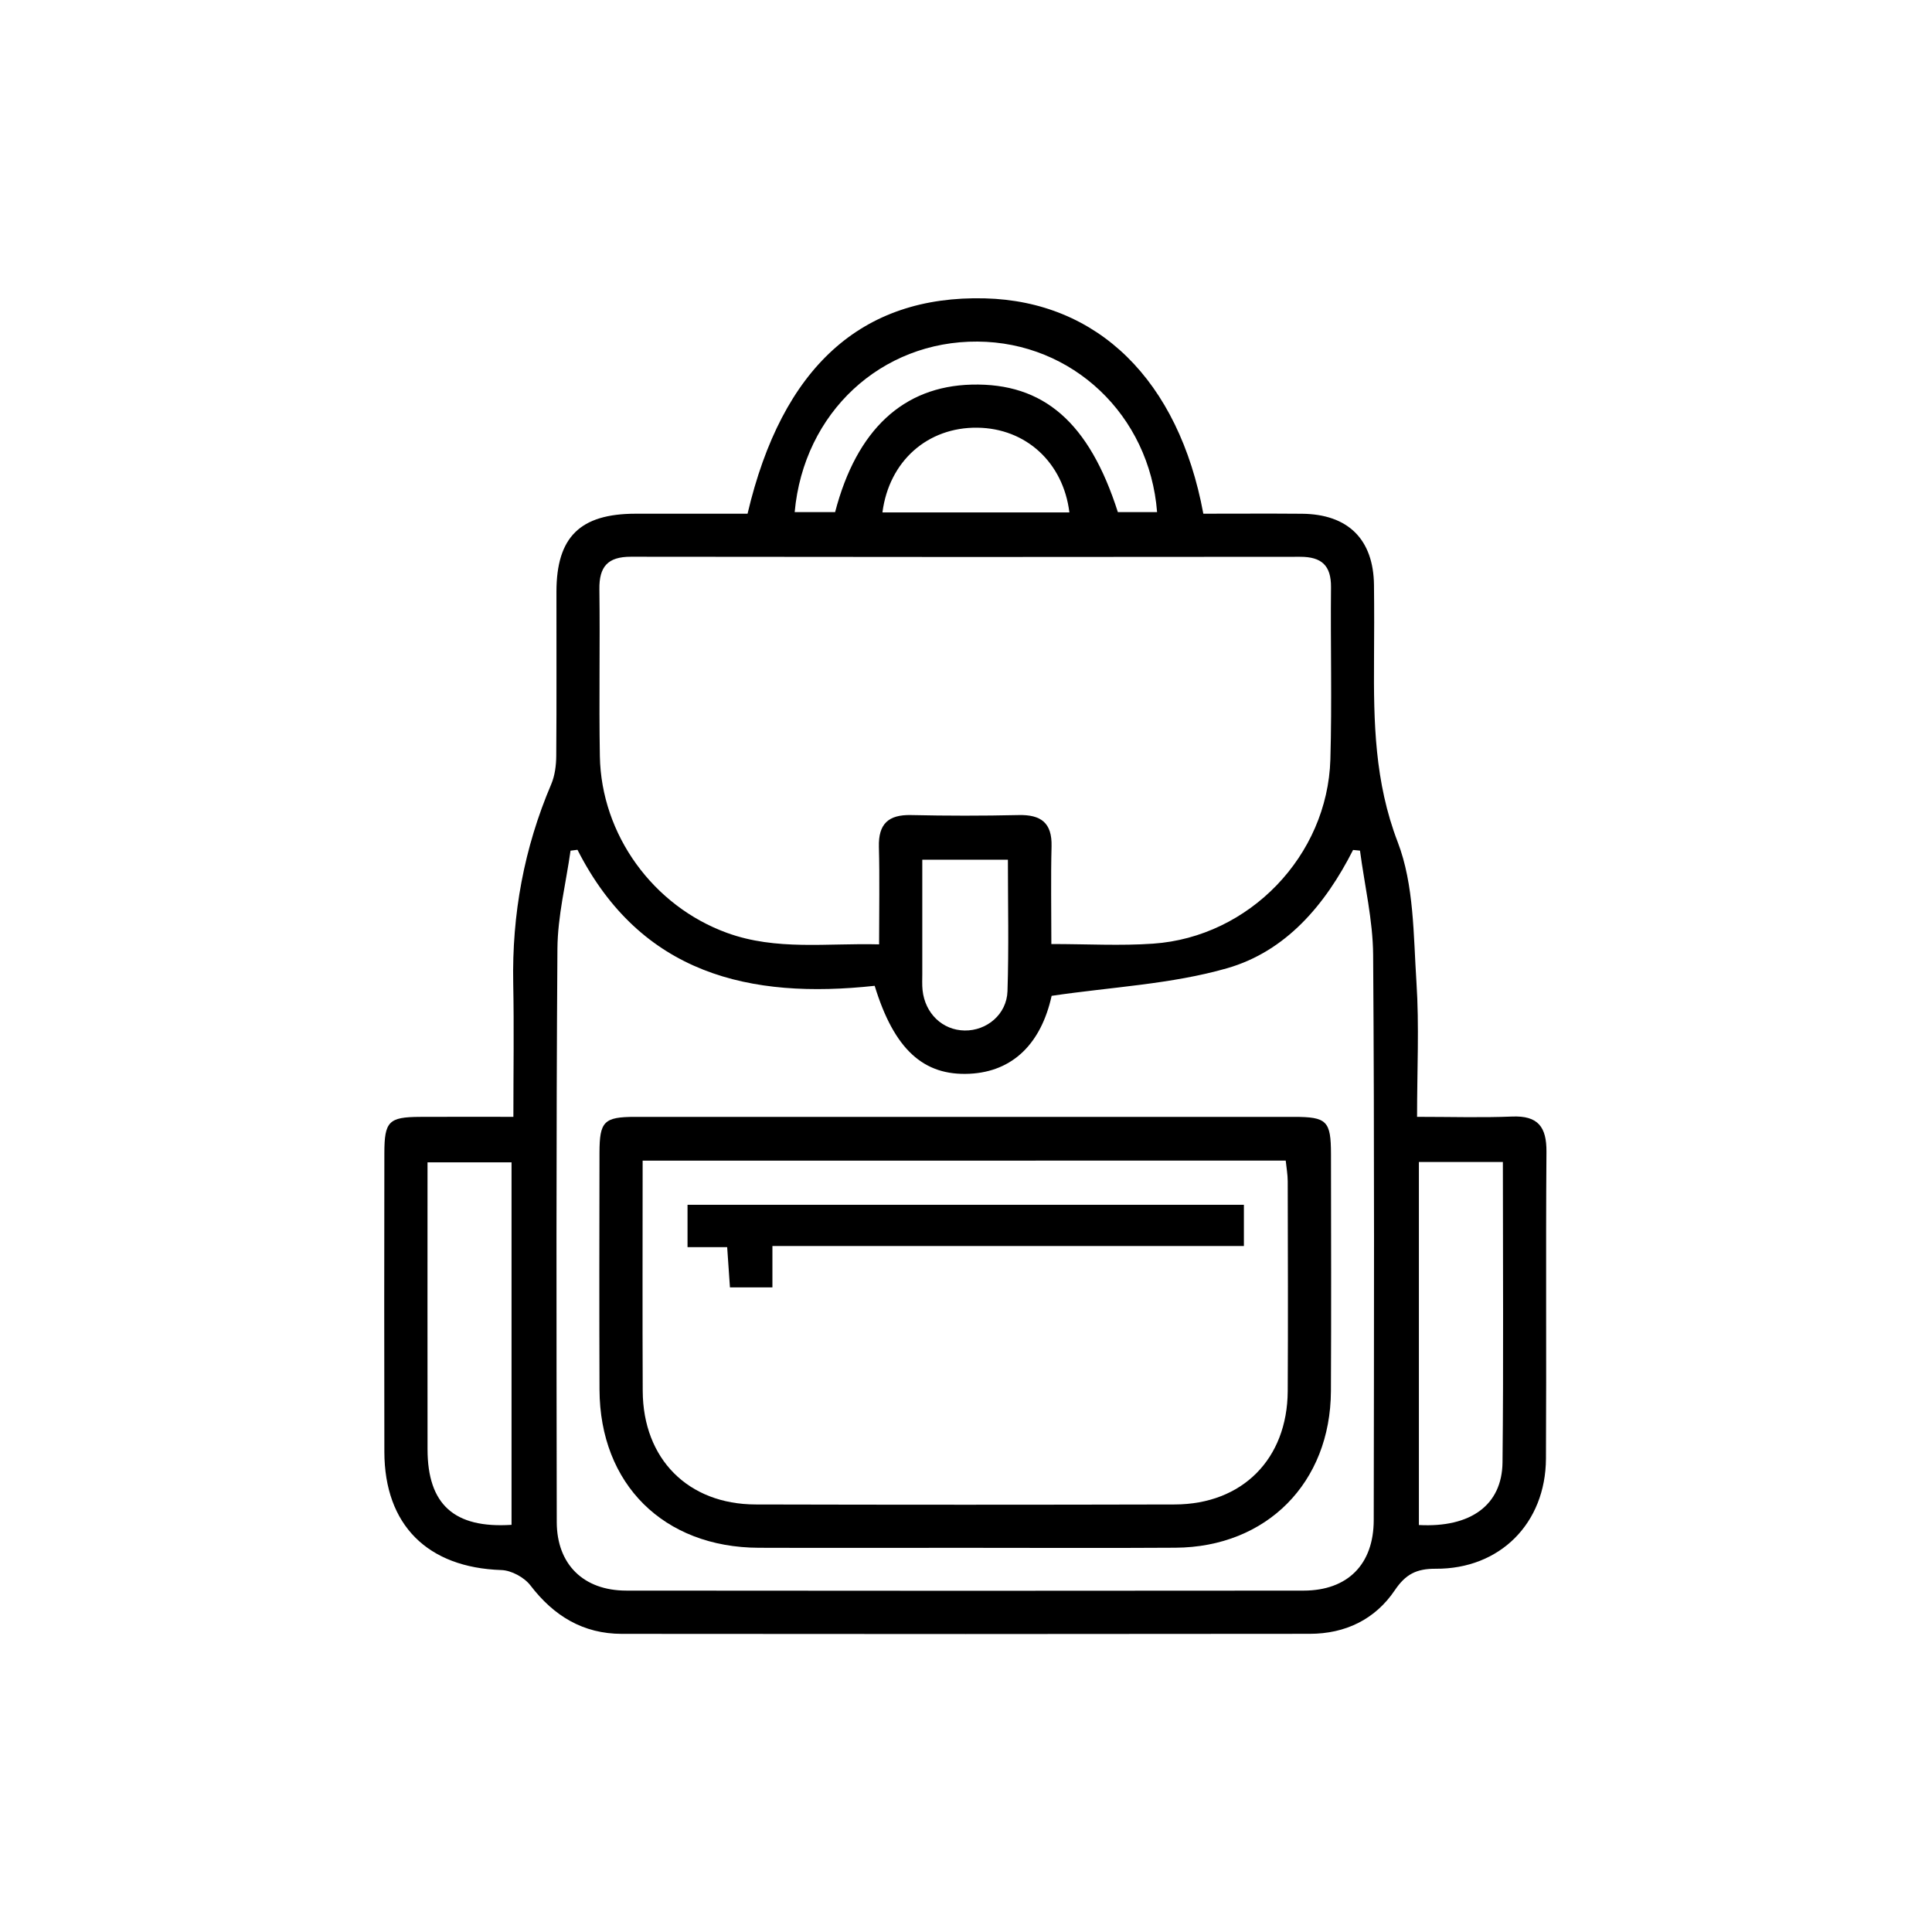
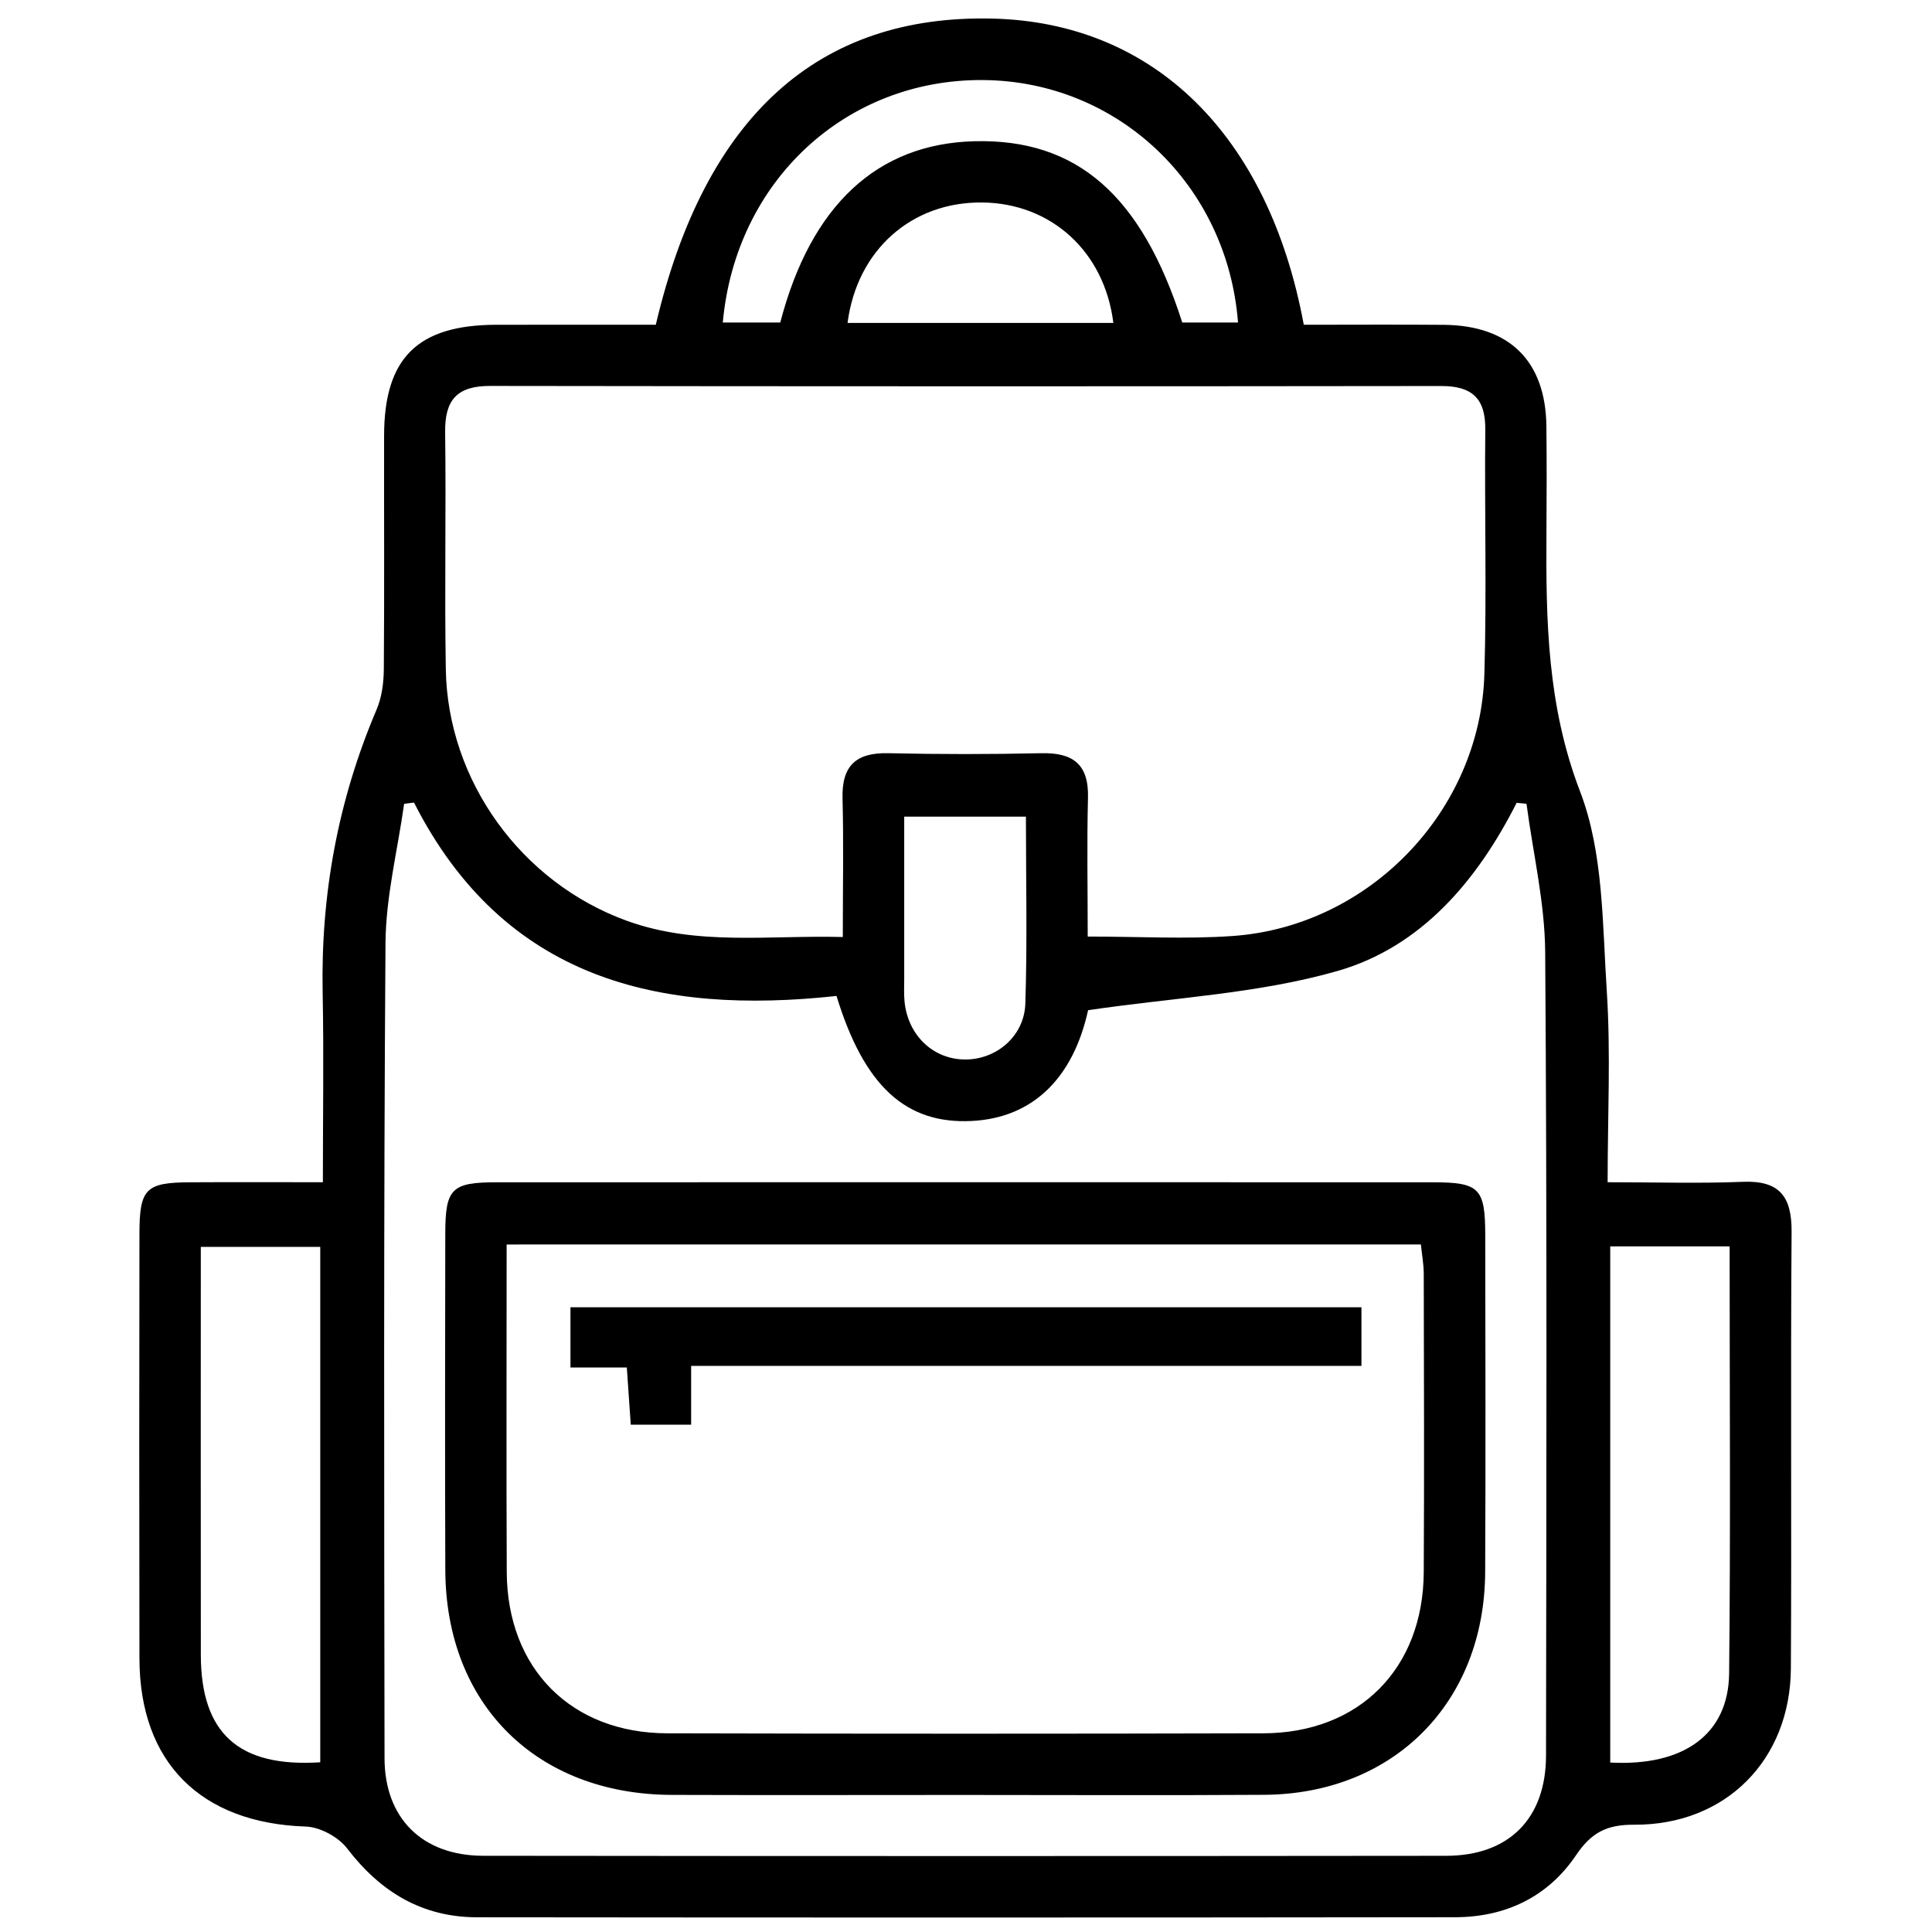
- <svg xmlns="http://www.w3.org/2000/svg" width="512" zoomAndPan="magnify" viewBox="0 0 384 384" height="512" preserveAspectRatio="xMidYMid meet" version="1.0">
+ <svg xmlns="http://www.w3.org/2000/svg" width="512" zoomAndPan="magnify" viewBox="74.4 56.7 235.1 270.1" height="512" preserveAspectRatio="xMidYMid meet" version="1.0">
  <defs>
    <clipPath id="5edd65c7af">
      <path d="M 76.367 59.277 L 307.367 59.277 L 307.367 324.777 L 76.367 324.777 Z M 76.367 59.277 " clip-rule="nonzero" />
    </clipPath>
  </defs>
  <g clip-path="url(#5edd65c7af)">
    <path fill="#000000" d="M 281.652 221.98 C 288.465 221.98 294.508 222.168 300.535 221.922 C 305.695 221.711 307.41 223.973 307.371 228.953 C 307.215 249.277 307.387 269.605 307.27 289.934 C 307.199 302.75 298.148 311.879 285.352 311.801 C 281.516 311.777 279.367 312.906 277.234 316.066 C 273.309 321.895 267.359 324.727 260.344 324.734 C 214.758 324.789 169.172 324.793 123.586 324.742 C 115.91 324.734 110.086 321.199 105.434 315.121 C 104.207 313.516 101.641 312.121 99.641 312.059 C 84.992 311.574 76.422 303.121 76.395 288.57 C 76.359 268.777 76.359 248.984 76.395 229.191 C 76.402 222.887 77.266 222.023 83.445 221.988 C 89.457 221.953 95.469 221.98 102.039 221.98 C 102.039 212.828 102.18 204.145 102.008 195.465 C 101.738 181.719 104.16 168.543 109.555 155.883 C 110.289 154.16 110.547 152.117 110.559 150.219 C 110.648 139.344 110.578 128.465 110.598 117.59 C 110.613 106.73 115.297 102.121 126.305 102.105 C 133.762 102.09 141.219 102.102 148.582 102.102 C 155.438 72.957 171.273 58.684 195.73 59.301 C 218.195 59.863 234.262 75.543 239.172 102.102 C 245.629 102.102 252.188 102.059 258.746 102.113 C 267.926 102.184 272.984 107.18 273.09 116.273 C 273.148 121.266 273.129 126.258 273.098 131.25 C 273.02 143.492 273.211 155.398 277.805 167.367 C 281.078 175.883 280.918 185.855 281.531 195.227 C 282.098 203.895 281.652 212.629 281.652 221.98 Z M 208.965 187.633 C 216.102 187.633 222.676 188.012 229.191 187.559 C 248.301 186.238 263.863 170.082 264.422 150.945 C 264.754 139.543 264.434 128.125 264.547 116.719 C 264.586 112.383 262.668 110.66 258.406 110.668 C 214.07 110.723 169.734 110.719 125.402 110.656 C 120.773 110.648 119.07 112.641 119.133 117.129 C 119.277 128.184 119.035 139.242 119.227 150.293 C 119.496 165.914 129.809 180.07 144.492 185.414 C 154.312 188.988 164.395 187.418 174.727 187.699 C 174.727 180.773 174.852 174.551 174.688 168.336 C 174.566 163.746 176.574 161.895 181.098 162 C 188.215 162.16 195.336 162.16 202.461 162 C 206.891 161.898 209.121 163.527 209.004 168.211 C 208.844 174.434 208.965 180.668 208.965 187.633 Z M 114.777 168.902 L 113.398 169.078 C 112.488 175.574 110.836 182.066 110.793 188.57 C 110.531 226.551 110.602 264.535 110.66 302.516 C 110.676 310.938 115.98 316.133 124.457 316.145 C 169.332 316.195 214.207 316.195 259.086 316.148 C 267.848 316.137 273.027 310.945 273.039 302.129 C 273.09 264.684 273.188 227.234 272.922 189.789 C 272.871 182.879 271.219 175.977 270.309 169.07 L 268.934 168.934 C 263.398 179.867 255.566 189.094 243.895 192.445 C 232.809 195.625 220.965 196.164 209.02 197.93 C 206.938 207.371 201.344 212.996 192.715 213.418 C 183.57 213.863 177.719 208.59 173.848 195.938 C 149.125 198.625 127.395 193.707 114.777 168.902 Z M 101.672 303.074 L 101.672 231.02 L 84.973 231.02 C 84.973 250.328 84.953 269.195 84.977 288.062 C 84.992 299.016 90.254 303.809 101.672 303.074 Z M 298.707 230.949 L 282.016 230.949 L 282.016 303.109 C 292.301 303.664 298.547 299.148 298.637 290.652 C 298.848 270.906 298.707 251.156 298.707 230.949 Z M 157.949 101.785 L 165.984 101.785 C 170.262 85.383 179.551 76.793 193.121 76.445 C 207.434 76.082 216.484 83.961 222.184 101.789 L 229.98 101.789 C 228.48 82.477 213.133 68.016 194.301 67.891 C 175.164 67.762 159.746 81.977 157.949 101.785 Z M 183.312 170.871 C 183.312 178.742 183.312 186.164 183.312 193.586 C 183.312 194.648 183.254 195.723 183.363 196.777 C 183.852 201.441 187.328 204.758 191.734 204.82 C 196.121 204.887 200.098 201.617 200.246 197 C 200.527 188.371 200.328 179.73 200.328 170.871 Z M 212.551 101.848 C 211.316 91.883 203.879 85.121 194.254 85.008 C 184.375 84.887 176.711 91.637 175.391 101.848 Z M 212.551 101.848 " fill-opacity="1" fill-rule="nonzero" />
  </g>
  <path fill="#000000" d="M 191.43 307.641 C 177.895 307.641 164.359 307.68 150.824 307.633 C 131.906 307.566 119.223 294.984 119.156 276.195 C 119.098 260.504 119.125 244.812 119.152 229.117 C 119.164 222.875 120.039 221.992 126.277 221.988 C 169.91 221.973 213.543 221.973 257.176 221.988 C 263.742 221.988 264.535 222.797 264.543 229.418 C 264.562 245.109 264.609 260.805 264.531 276.496 C 264.441 294.719 251.746 307.508 233.637 307.621 C 219.566 307.711 205.5 307.641 191.43 307.641 Z M 127.73 230.684 C 127.73 246.258 127.676 261.367 127.746 276.477 C 127.809 289.965 136.742 298.988 150.176 299.023 C 177.949 299.094 205.723 299.094 233.5 299.023 C 246.934 298.988 255.867 289.98 255.945 276.496 C 256.023 262.59 255.973 248.684 255.945 234.777 C 255.941 233.43 255.688 232.086 255.547 230.68 Z M 127.73 230.684 " fill-opacity="1" fill-rule="nonzero" />
  <path fill="#000000" d="M 247.234 239.461 L 247.234 247.656 L 153.523 247.656 L 153.523 255.875 L 145.082 255.875 C 144.91 253.387 144.734 250.812 144.531 247.883 L 136.652 247.883 L 136.652 239.461 Z M 247.234 239.461 " fill-opacity="1" fill-rule="nonzero" />
</svg>
